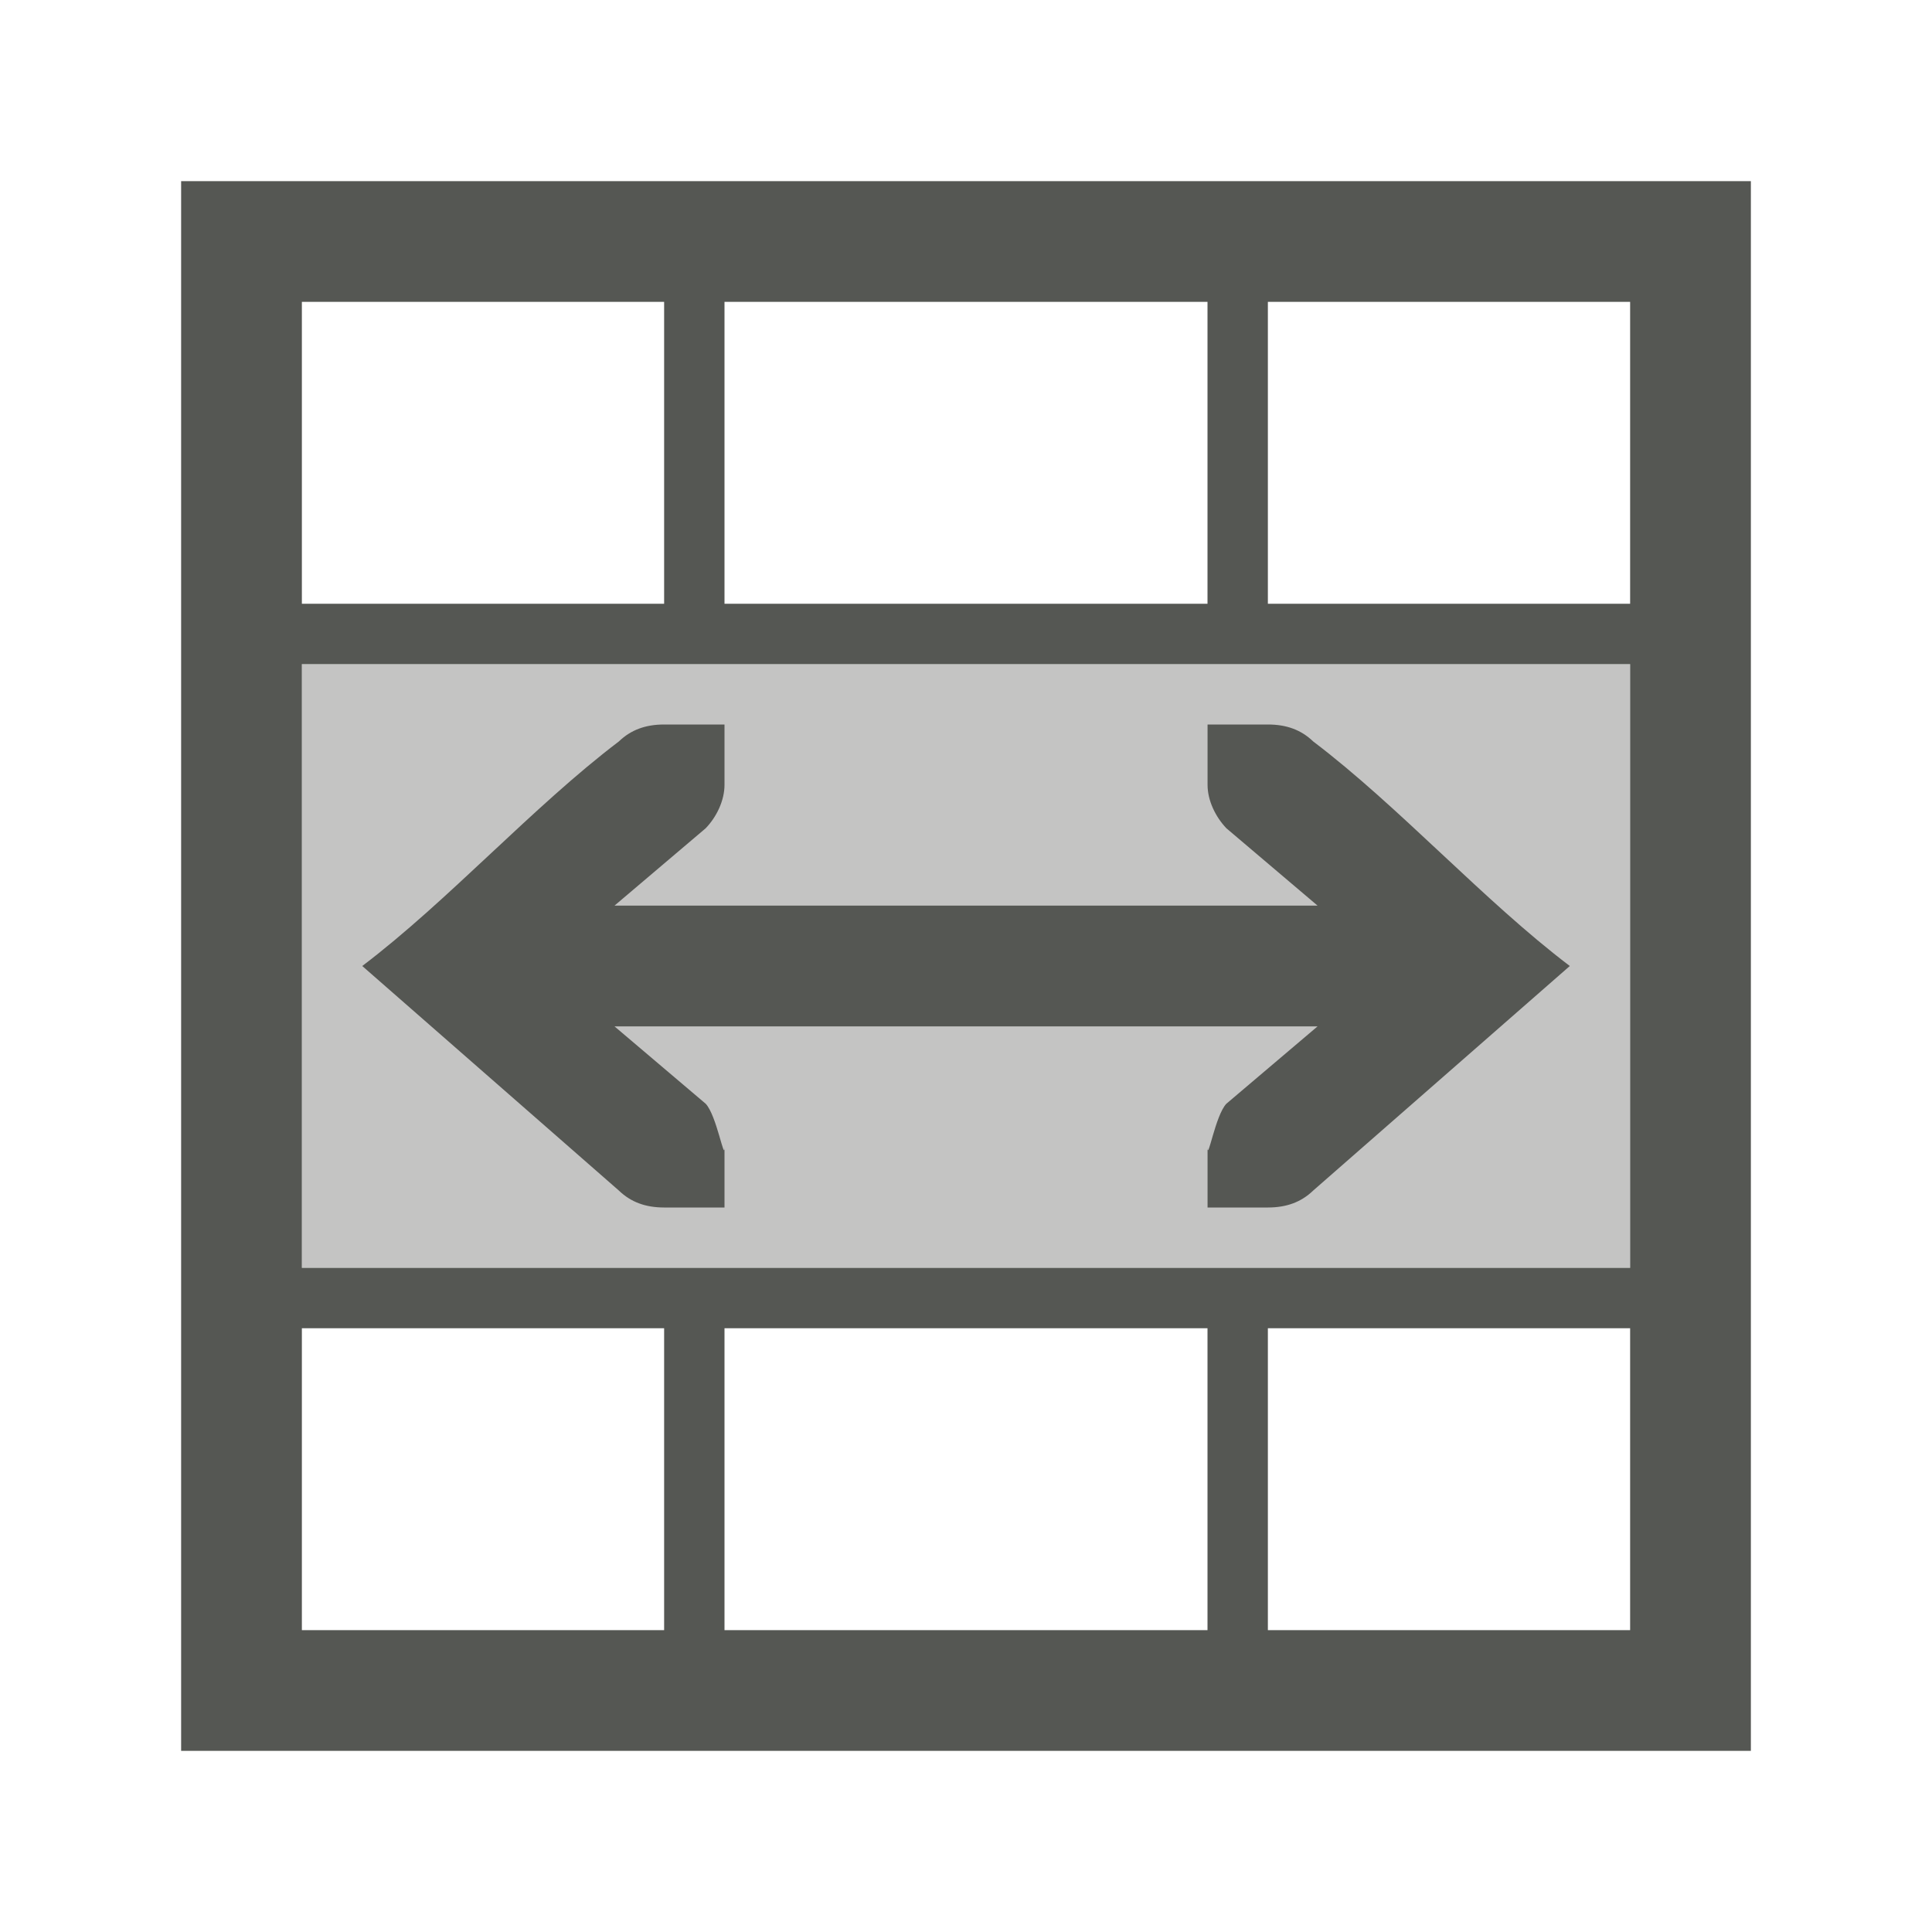
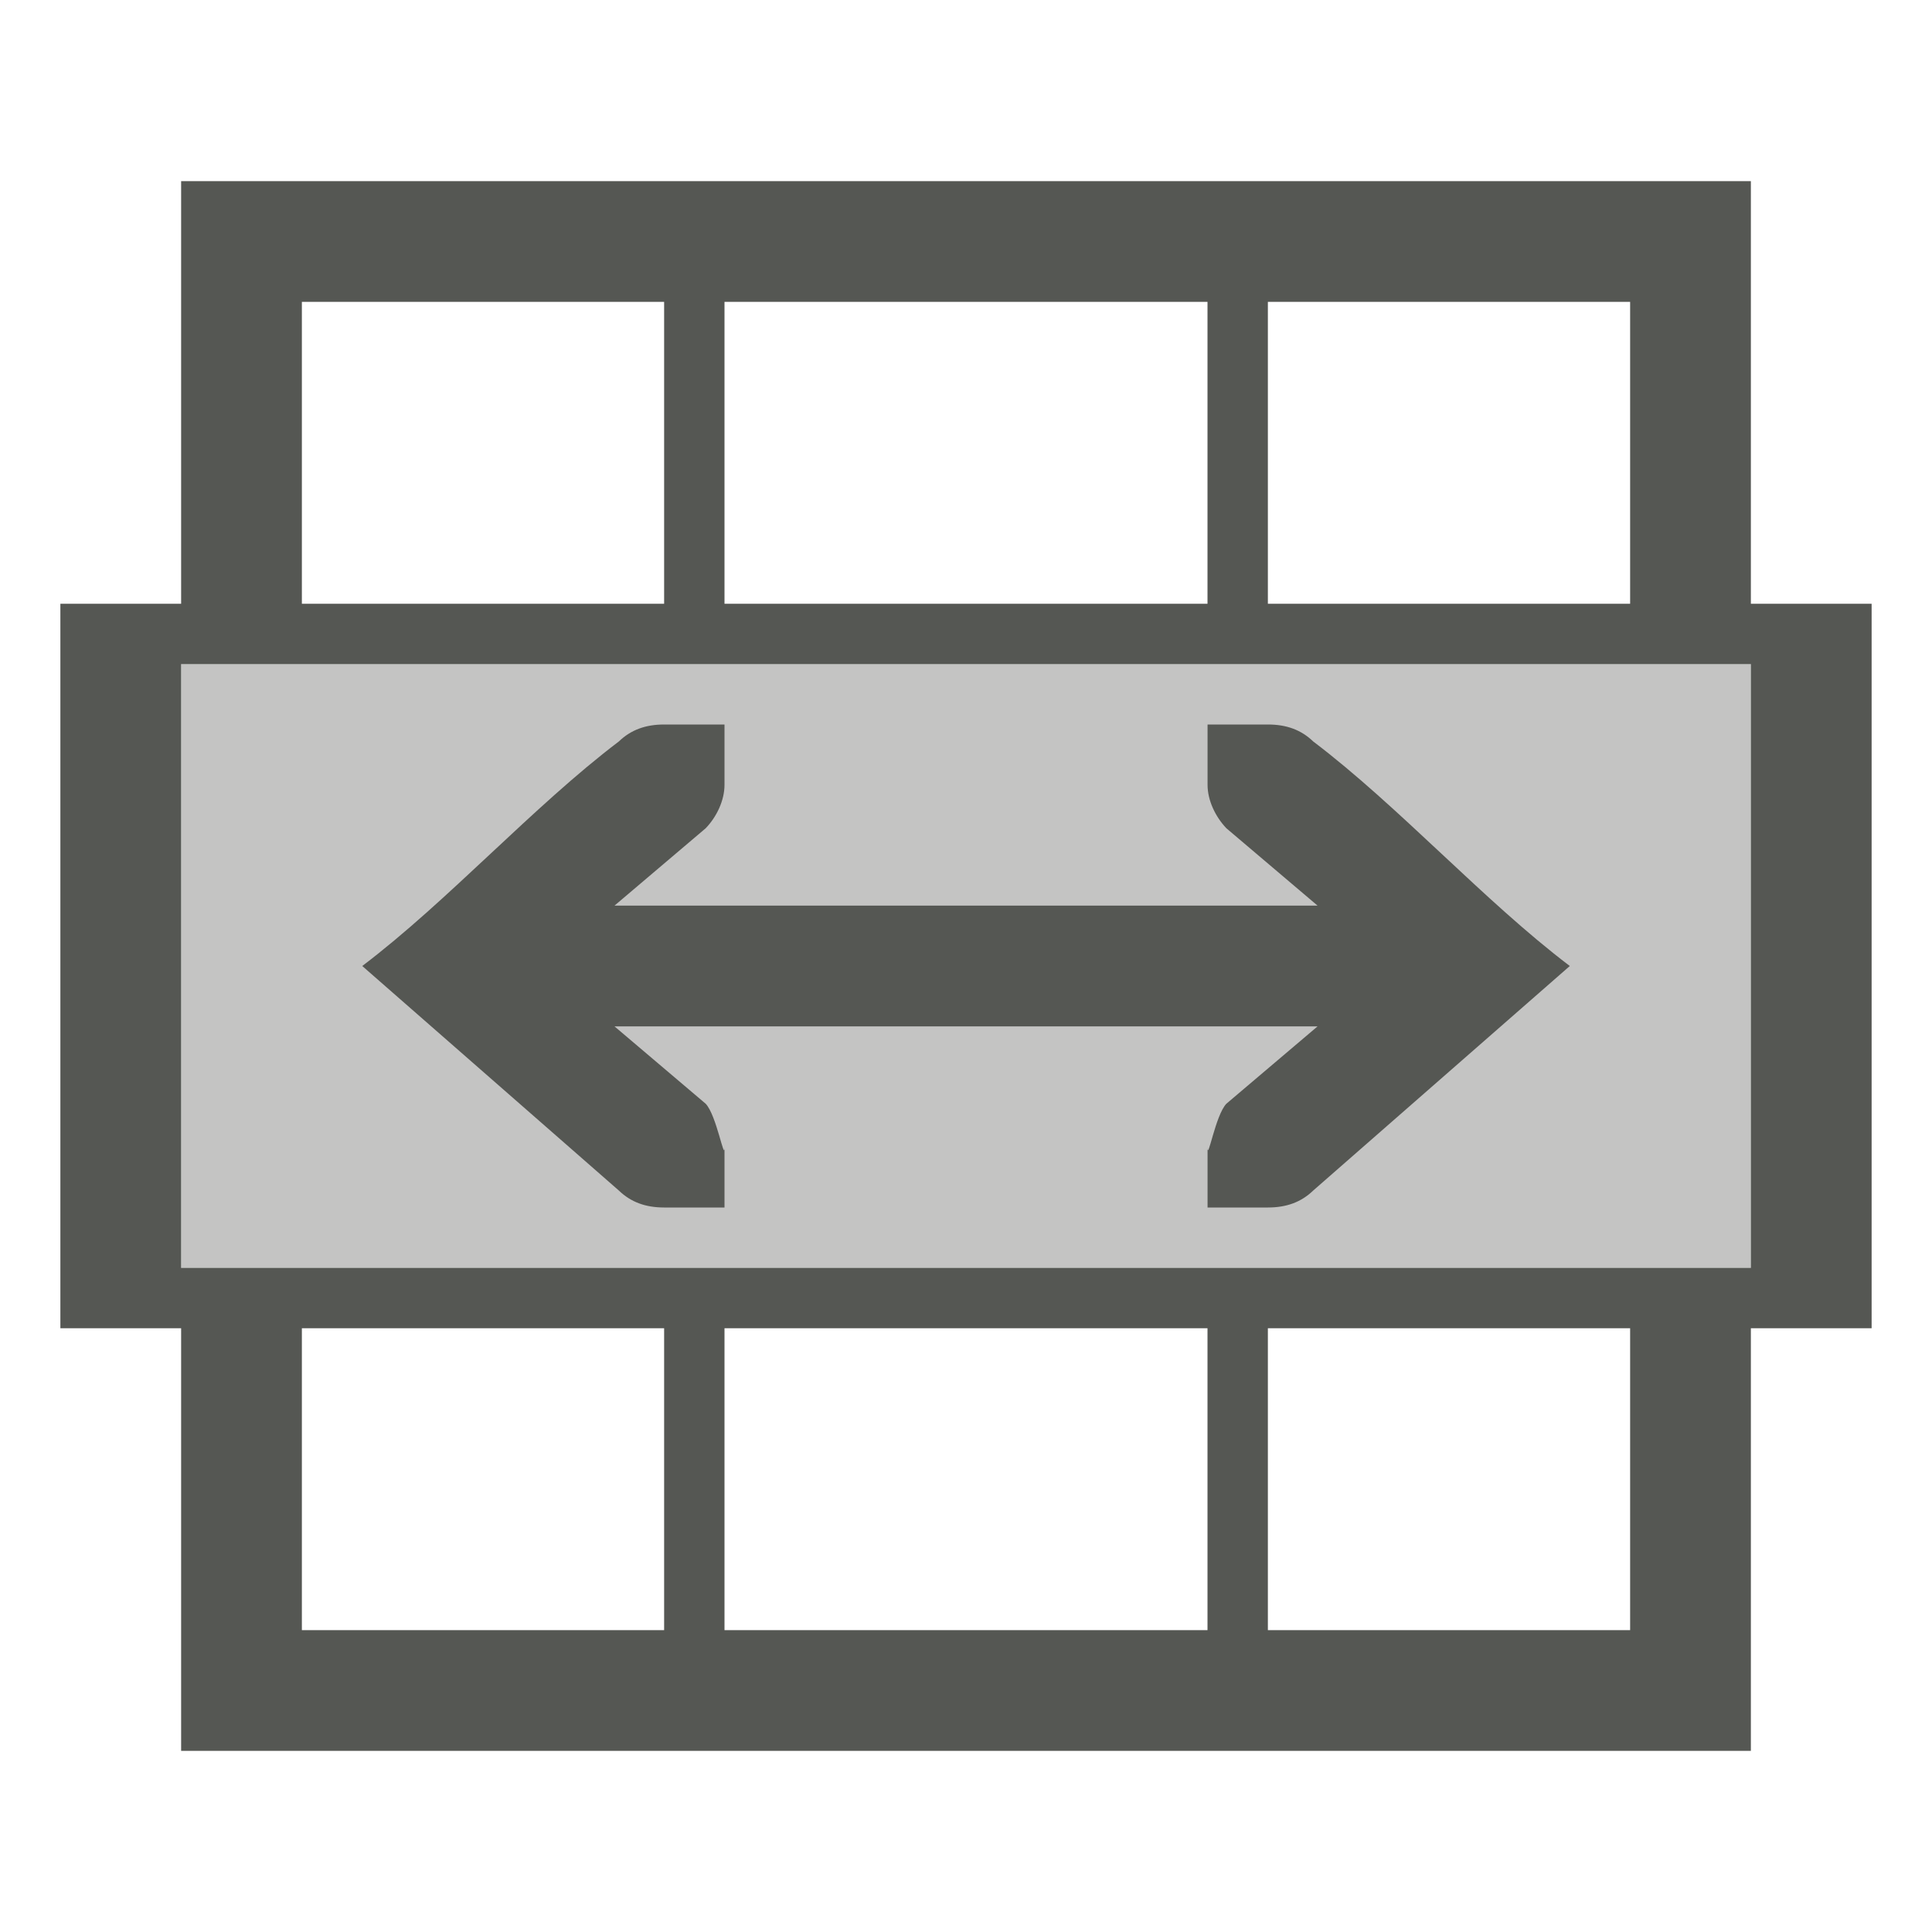
<svg xmlns="http://www.w3.org/2000/svg" viewBox="0 0 32 32">
  <g fill="#555753">
-     <path d="m3 3v26h17 1 7 1v-26zm2 2h6v5h-6zm7 0h8v5h-8zm9 0h6v5h-6zm-16 6h22v10h-6-1-15zm6 1c-.309 0-.552.09-.75.281-1.417 1.073-2.833 2.646-4.25 3.719l4.25 3.719c.198.191.441.281.75.281h.586.414v-1c0 .257-.13-.528-.312-.719l-1.51-1.281h11.645l-1.51 1.281c-.183.19-.312.976-.312.719v1h.414.586c.309 0 .552-.09.75-.281l4.25-3.719c-1.417-1.073-2.833-2.646-4.25-3.719-.198-.191-.441-.281-.75-.281h-.586-.414v1c0 .257.13.528.312.719l1.51 1.281h-11.645l1.51-1.281c.183-.19.312-.462.312-.719v-1h-.414zm-6 10h6v5h-6zm7 0h8v5h-8zm9 0h6v5h-6z" />
-     <path d="m5 11v10h22v-10z" opacity=".35" />
+     <path d="m3 3v7h-2v12h2v7h17 1 7 1v-7h2v-12h-2v-7zm2 2h6v5h-6zm7 0h8v5h-8zm9 0h6v5h-6zm-18 6h26v10h-8-1-17zm8 1c-.309 0-.552.09-.75.281-1.417 1.073-2.833 2.646-4.25 3.719l4.25 3.719c.198.191.441.281.75.281h.586.414v-1c0 .257-.13-.528-.312-.719l-1.51-1.281h11.645l-1.51 1.281c-.183.19-.312.976-.312.719v1h.414.586c.309 0 .552-.09.75-.281l4.25-3.719c-1.417-1.073-2.833-2.646-4.25-3.719-.198-.191-.441-.281-.75-.281h-.586-.414v1c0 .257.13.528.312.719l1.51 1.281h-11.645l1.51-1.281c.183-.19.312-.462.312-.719v-1h-.414zm-6 10h6v5h-6zm7 0h8v5h-8zm9 0h6v5h-6z" />
+     <path d="m3 11v10h26v-10z" opacity=".35" />
  </g>
</svg>
